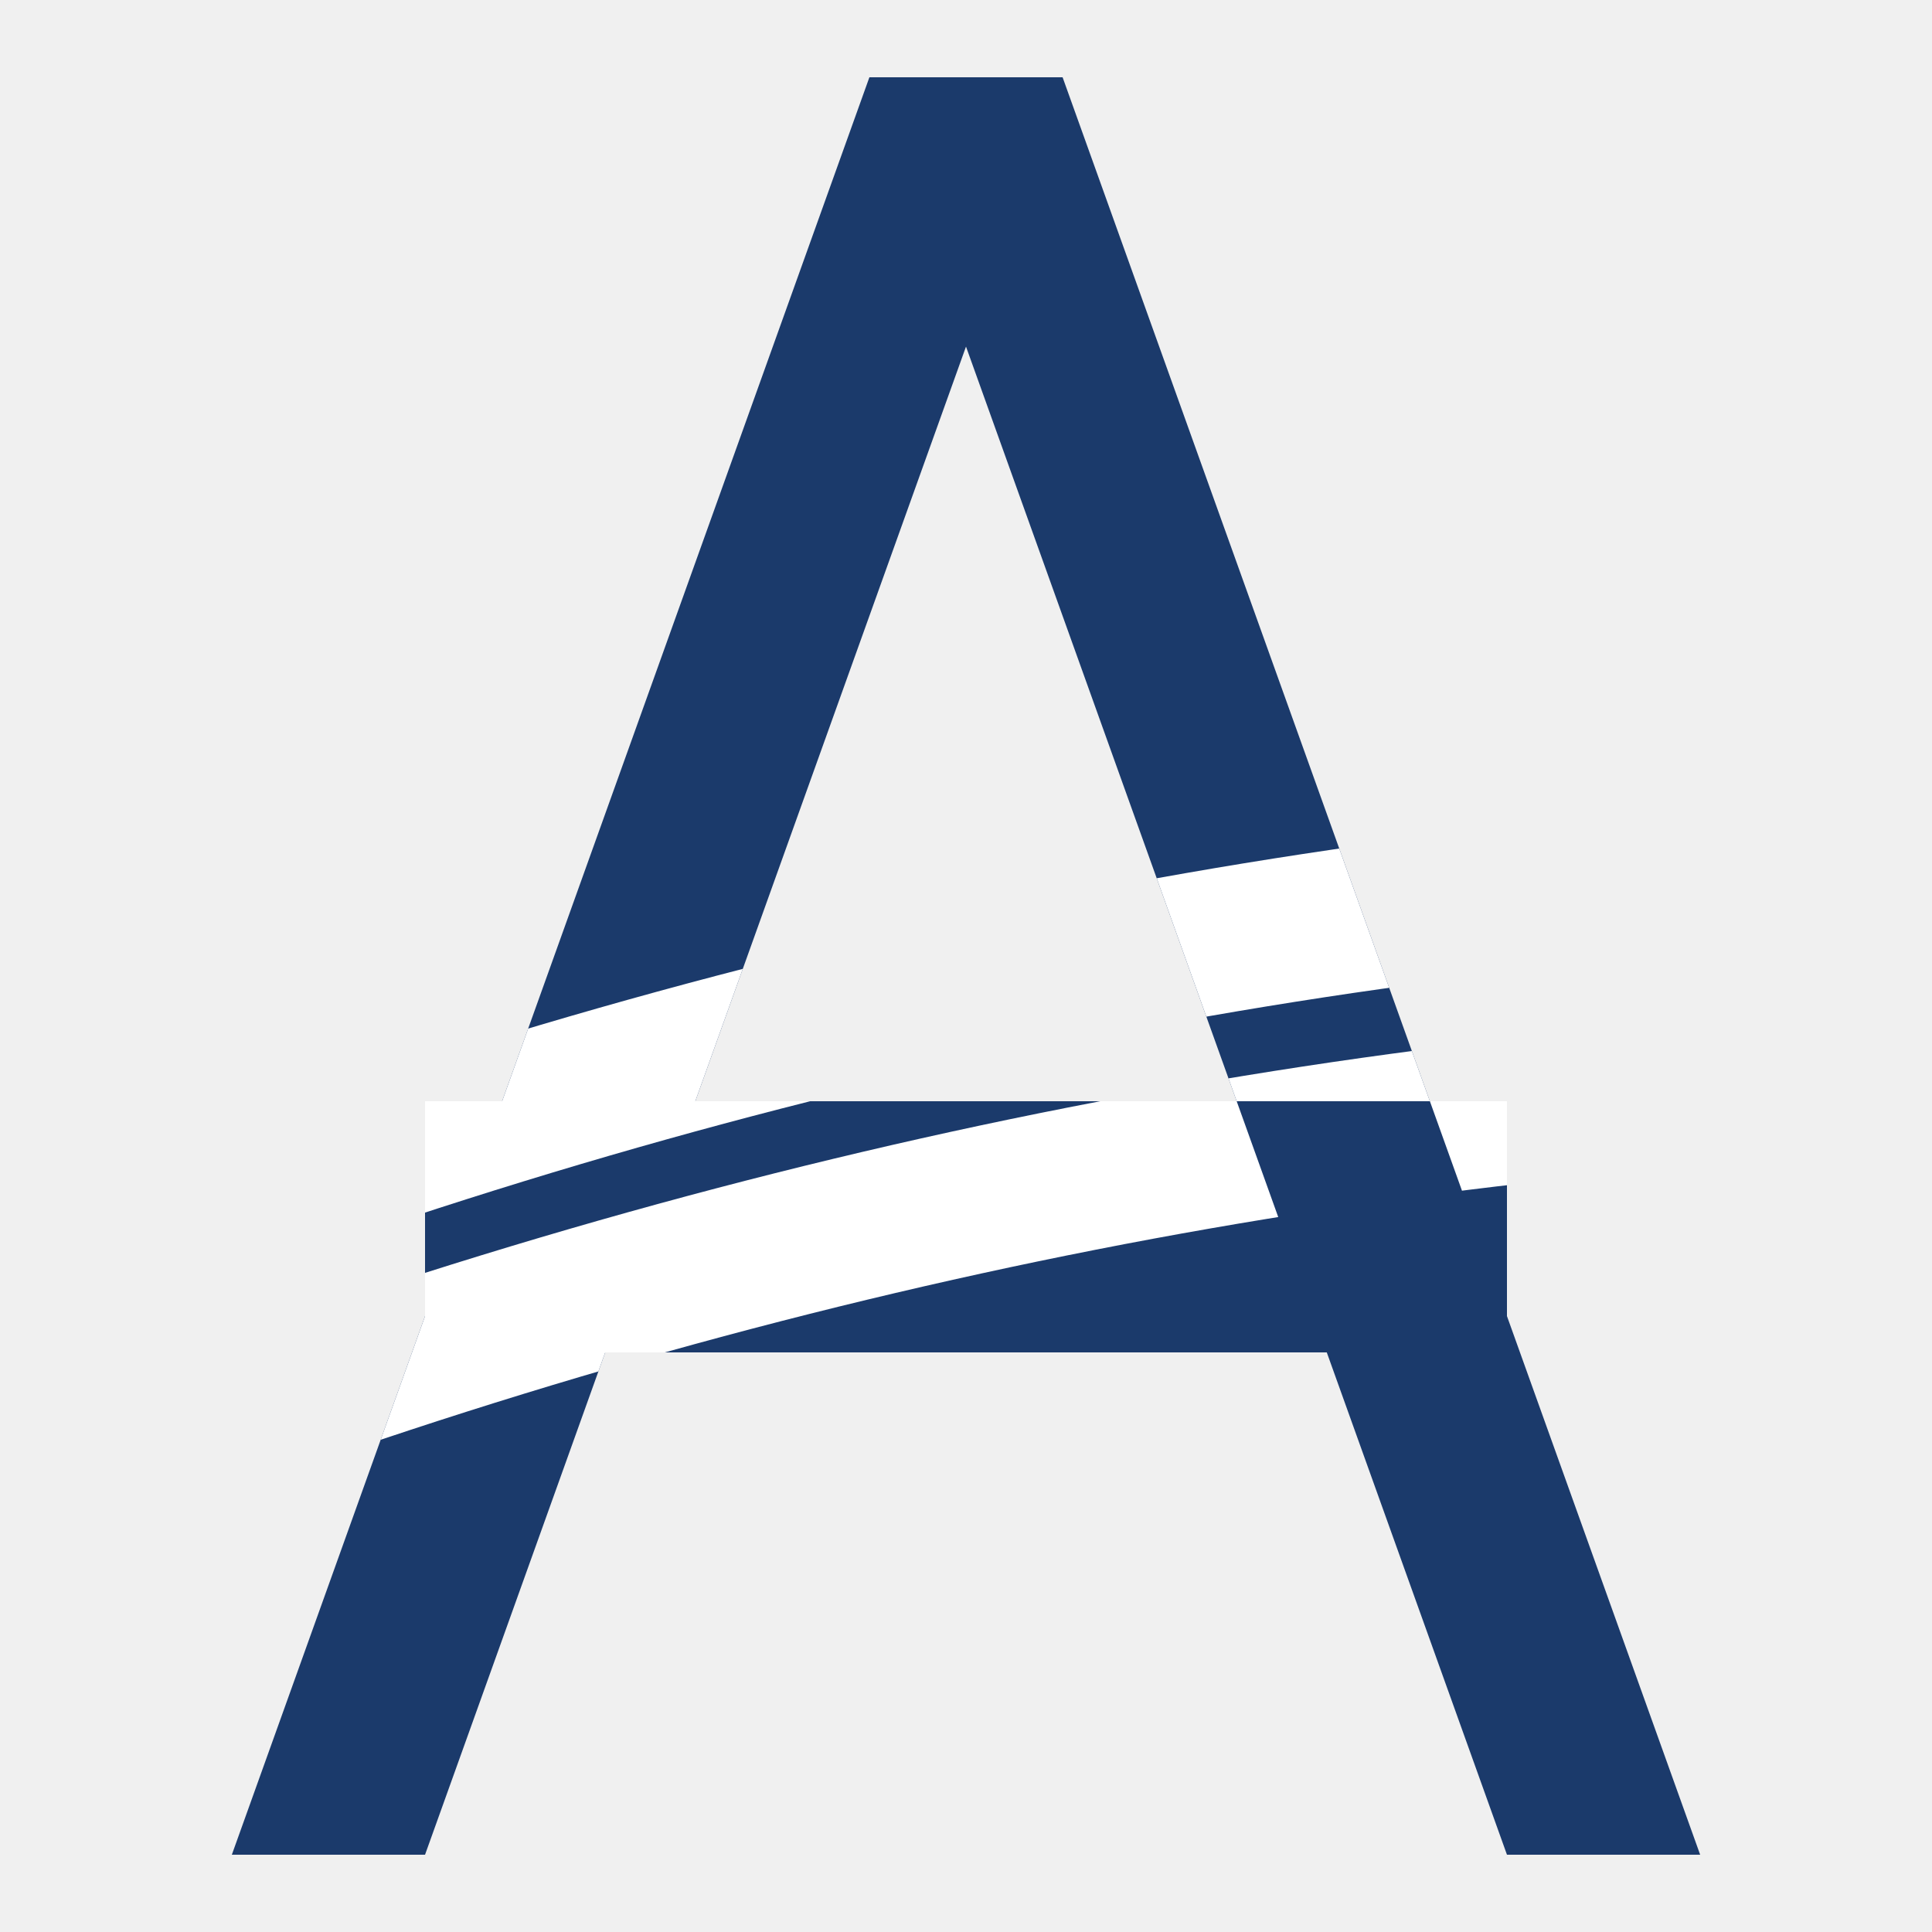
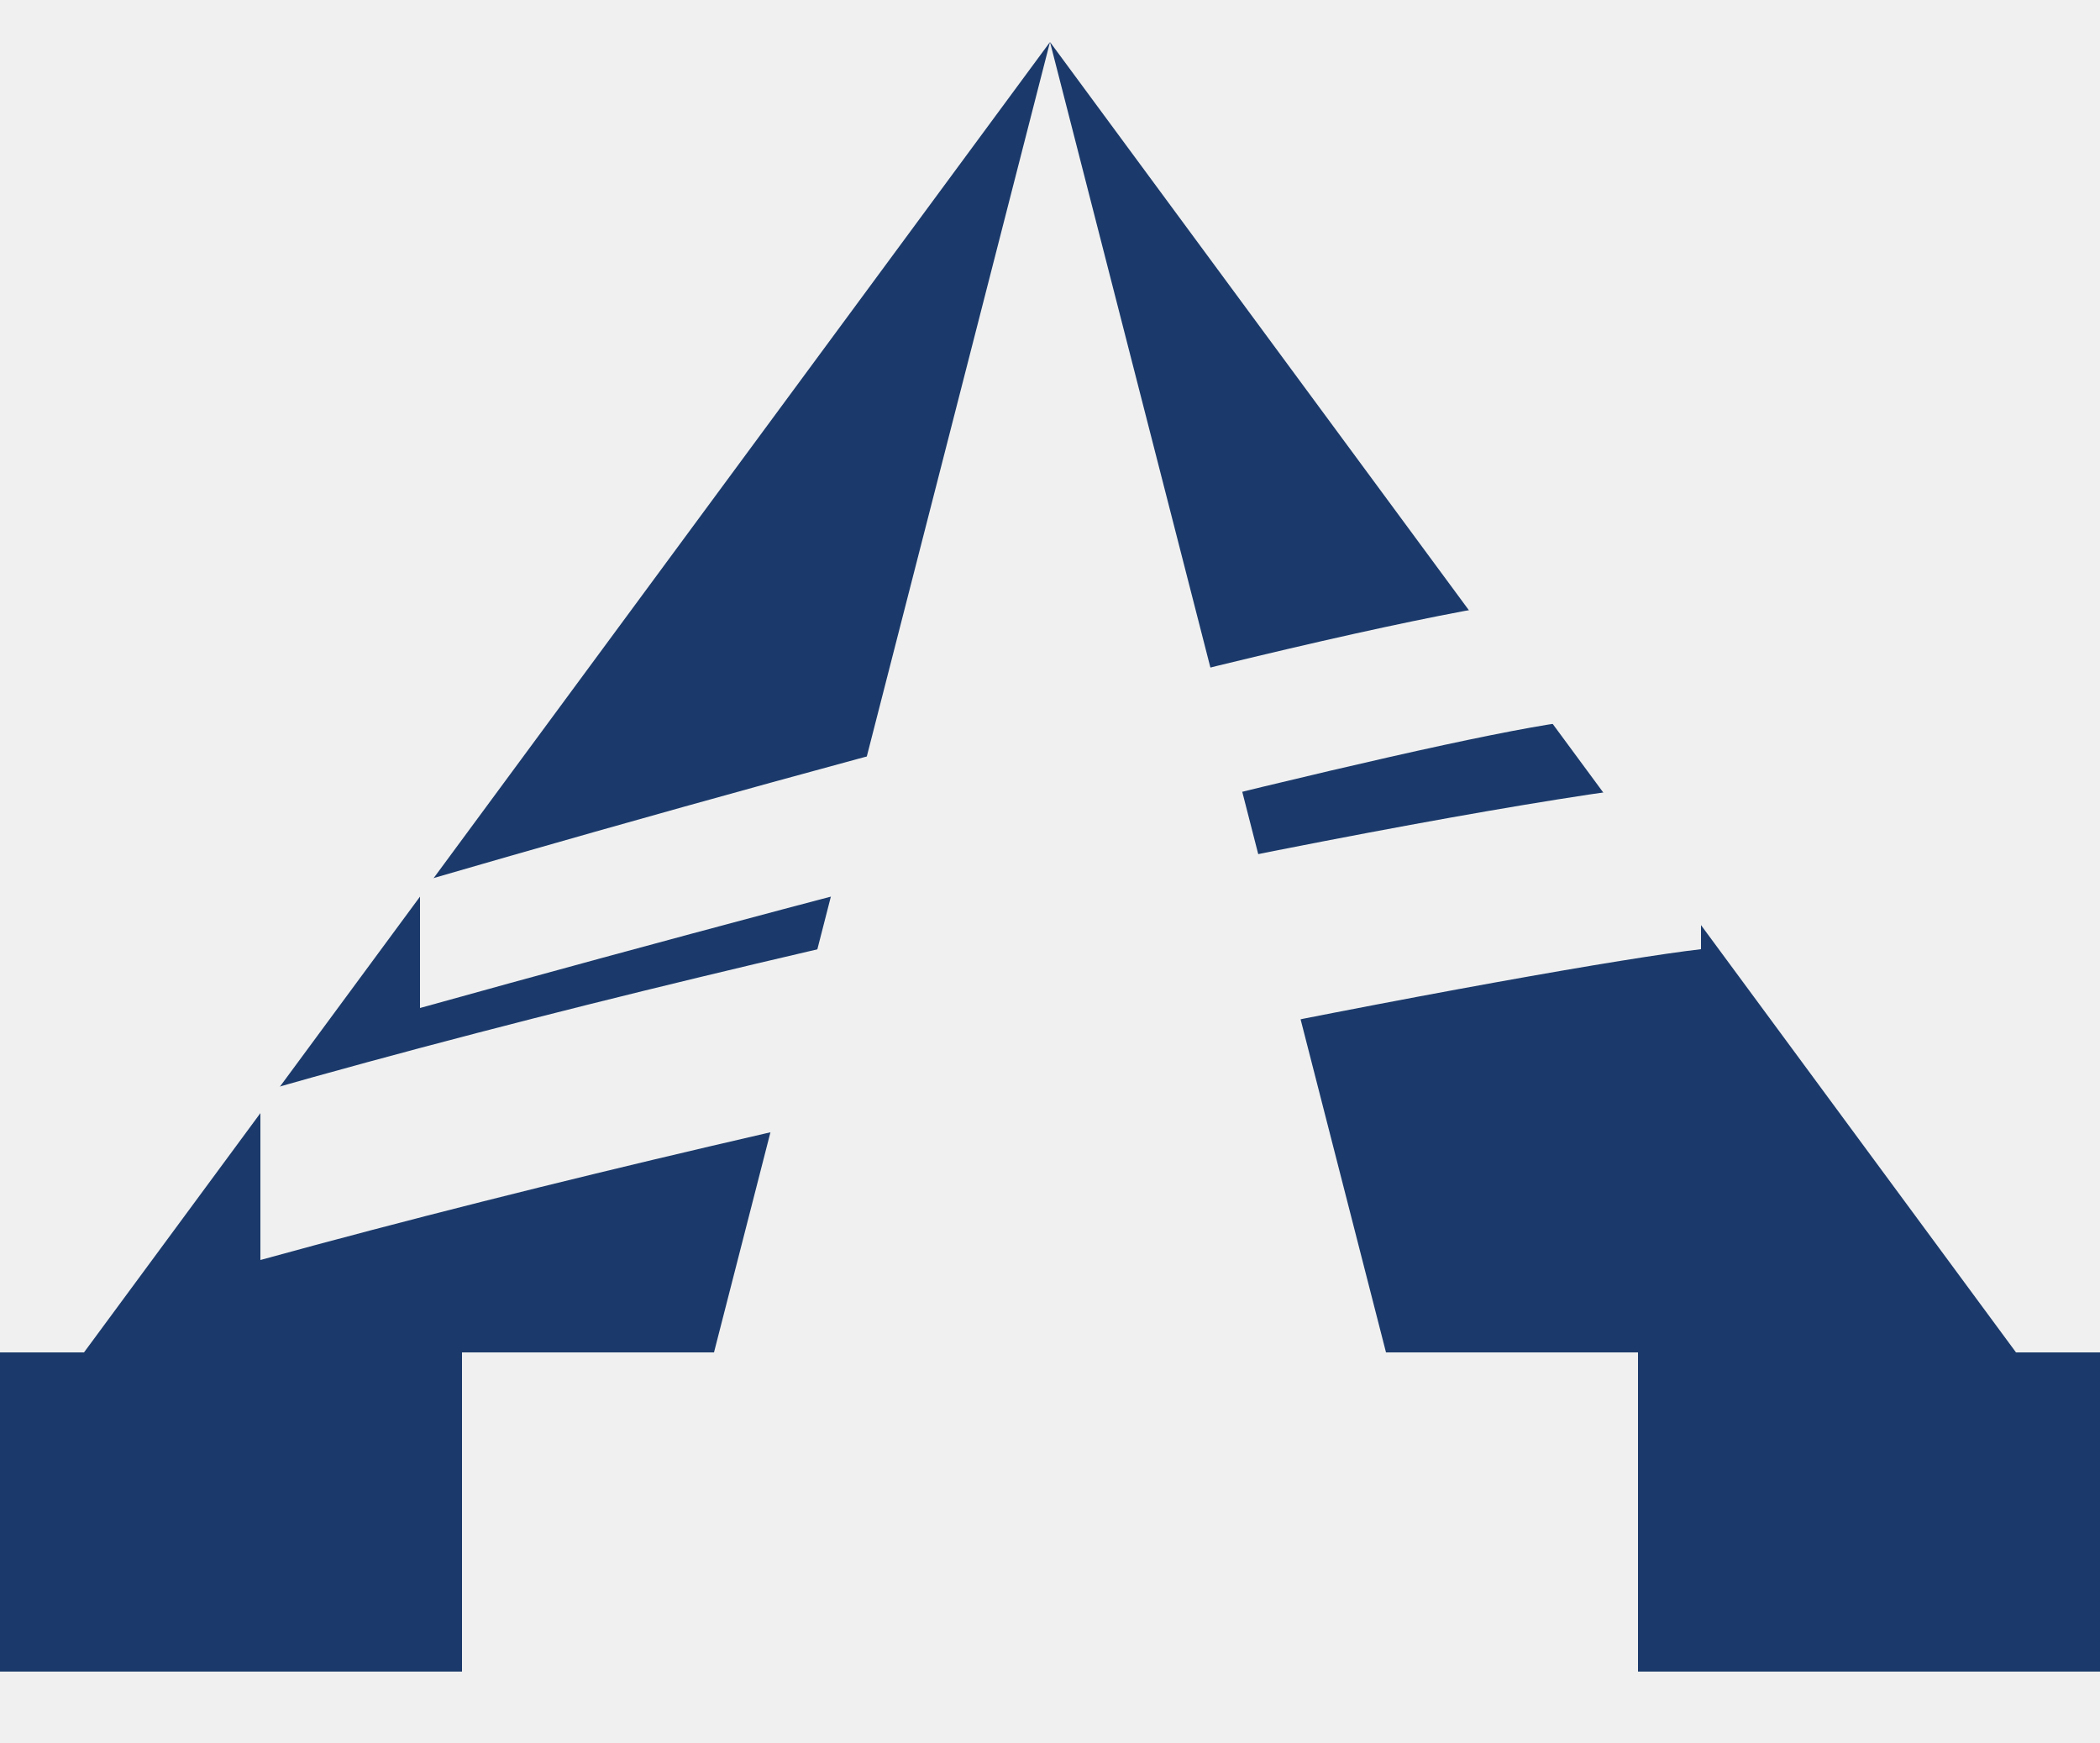
- <svg xmlns="http://www.w3.org/2000/svg" viewBox="0 0 100 100">
+ <svg xmlns="http://www.w3.org/2000/svg" viewBox="0 0 500 415">
  <defs>
-     <clipPath id="a-clip">
-       <polygon points="12,96 45,4 55,4 22,96" />
-       <polygon points="88,96 55,4 45,4 78,96" />
-       <rect x="22" y="57" width="56" height="13" />
-     </clipPath>
+     <mask id="ea-navy-mask">
+       <rect width="500" height="415" fill="white" />
+       <path d="M100,210 C210,178 335,145 372,142 L372,172 C337,177 215,208 100,240 Z" fill="black" />
+       <path d="M62,260 C195,222 368,188 405,186 L405,226 C370,230 200,262 62,300 Z" fill="black" />
+     </mask>
  </defs>
-   <polygon points="12,96 45,4 55,4 22,96" fill="#1B3A6B" />
-   <polygon points="88,96 55,4 45,4 78,96" fill="#1B3A6B" />
-   <rect x="22" y="57" width="56" height="13" fill="#1B3A6B" />
-   <g clip-path="url(#a-clip)">
-     <path d="M2,66 Q50,47 98,45" stroke="white" stroke-width="7.5" fill="none" stroke-linecap="round" />
-     <path d="M2,77 Q50,58 98,56" stroke="white" stroke-width="7.5" fill="none" stroke-linecap="round" />
-   </g>
+   <path d="M250,10 L20,322 L0,322 L0,398 L110,398 L110,322 L170,322 Z" fill="#1B3A6B" mask="url(#ea-navy-mask)" />
+   <path d="M250,10 L330,322 L390,322 L390,398 L500,398 L500,322 L480,322 Z" fill="#1B3A6B" mask="url(#ea-navy-mask)" />
</svg>
